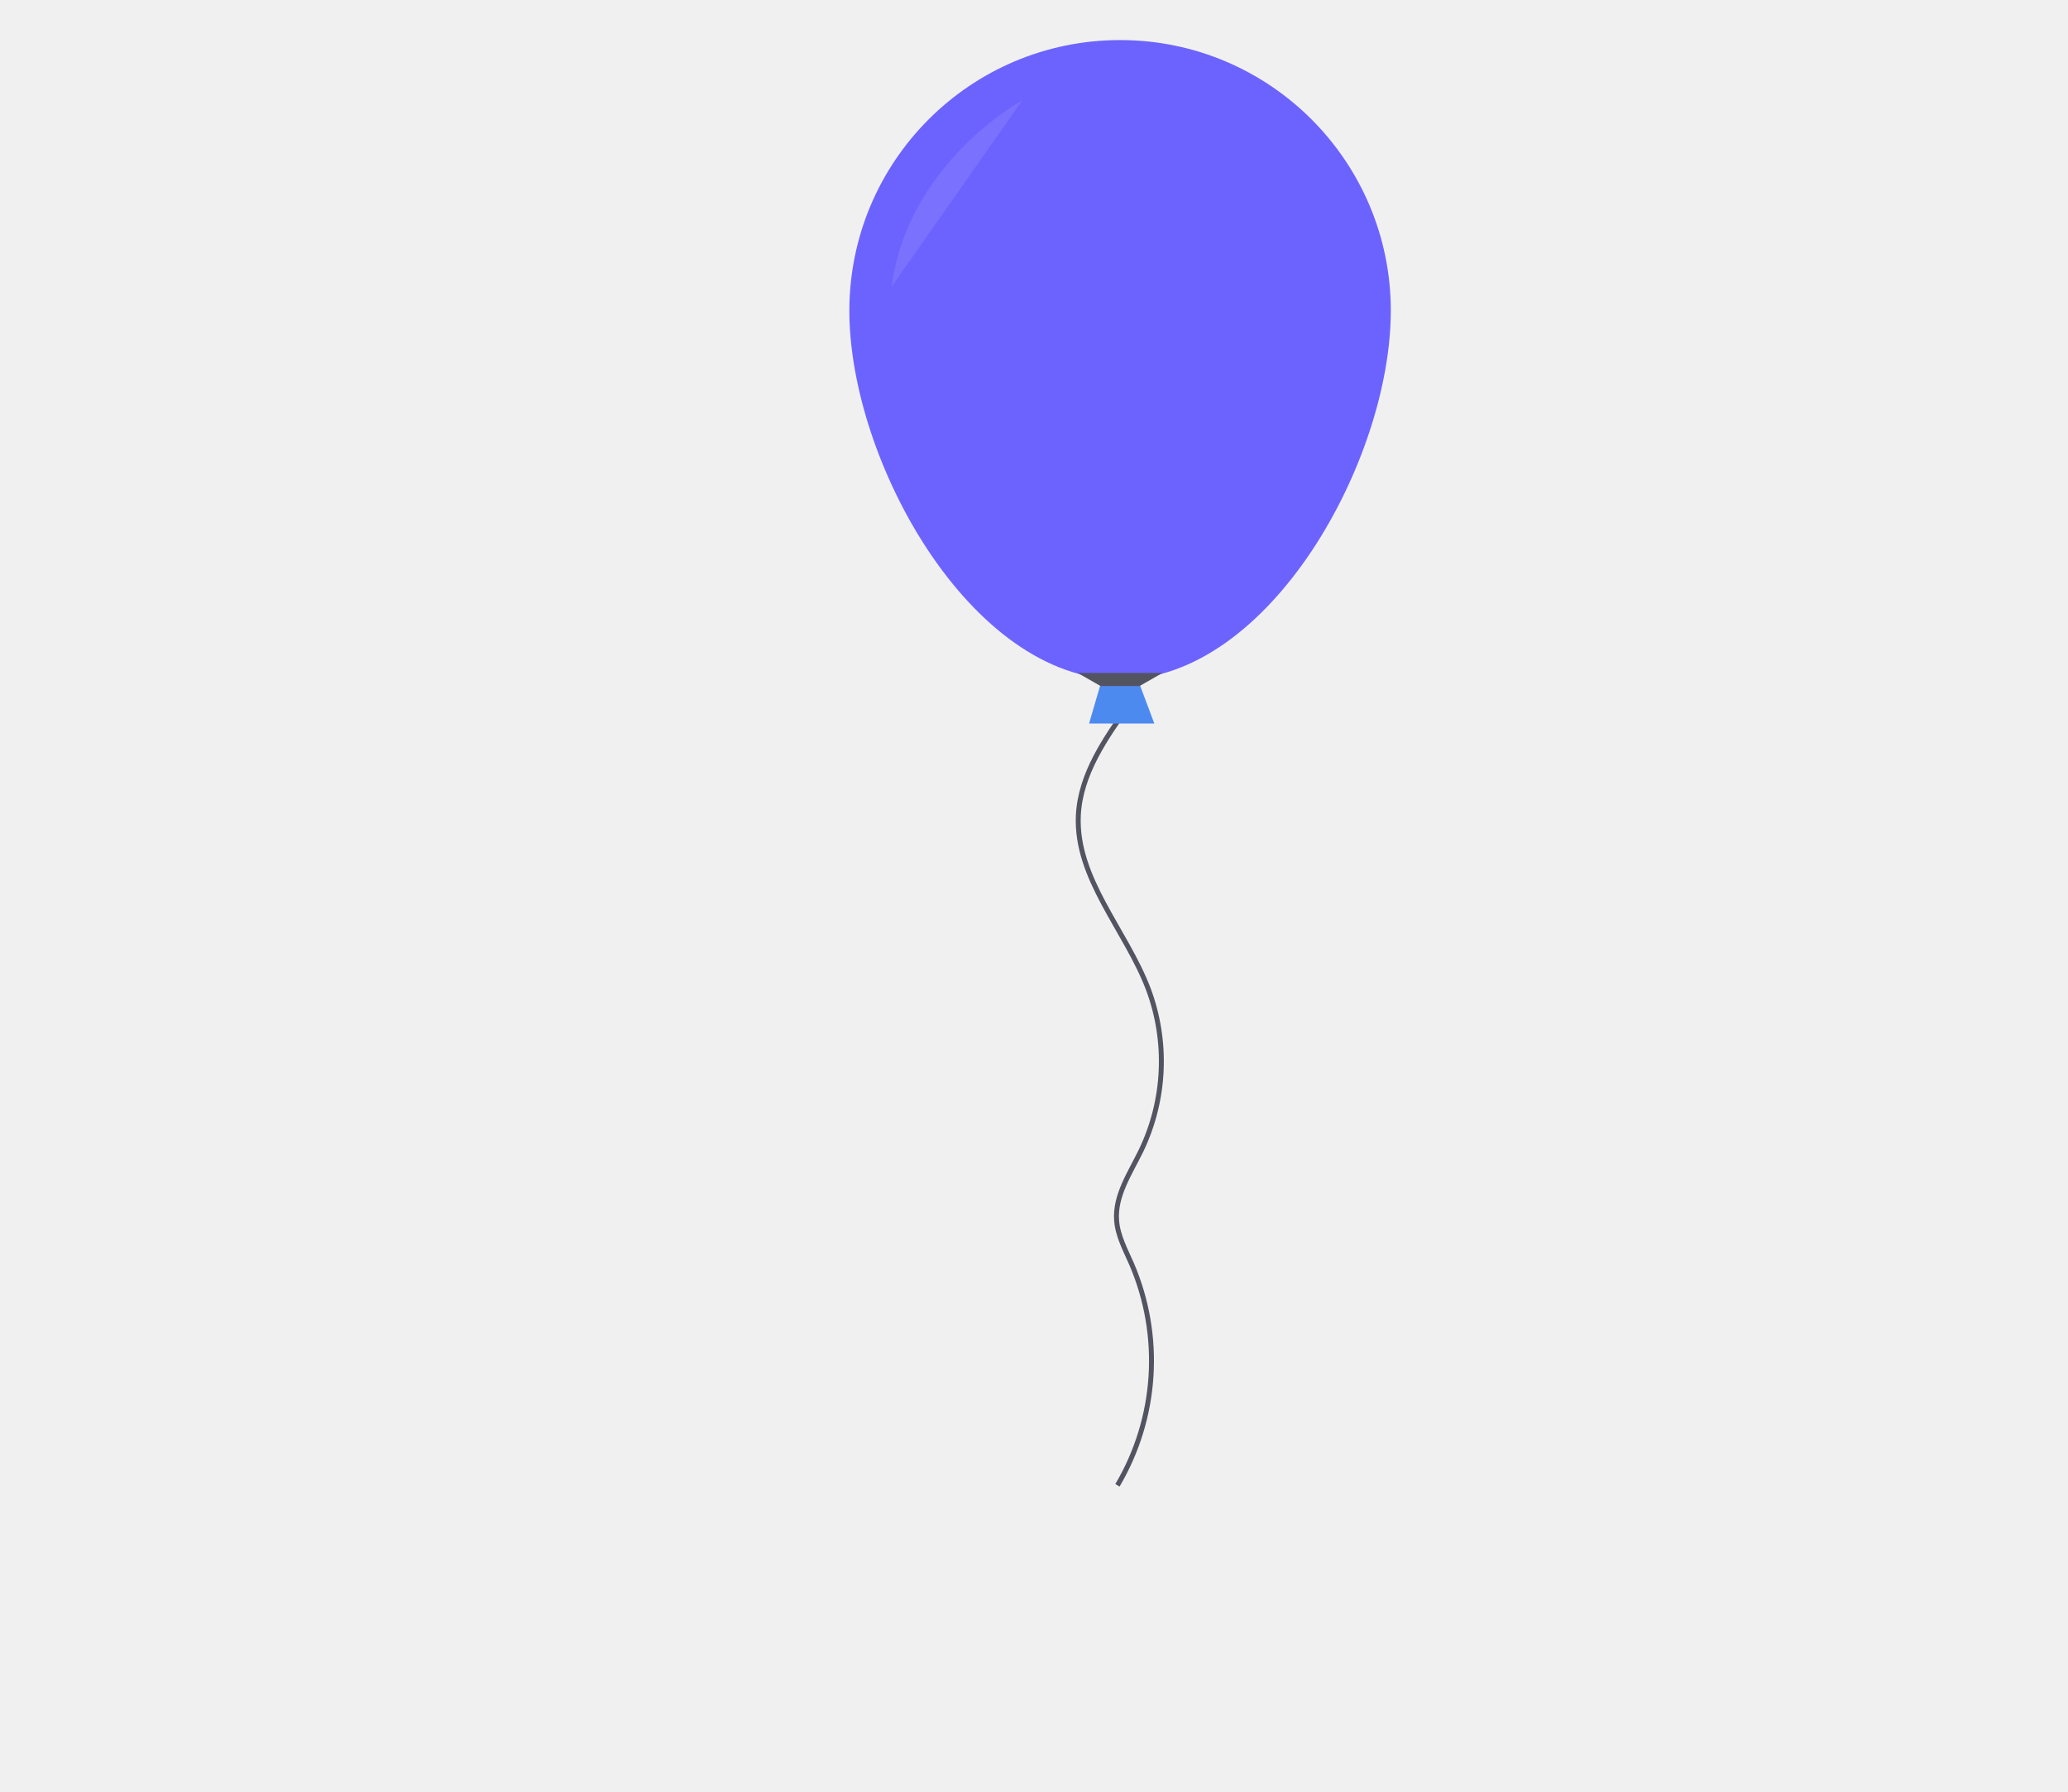
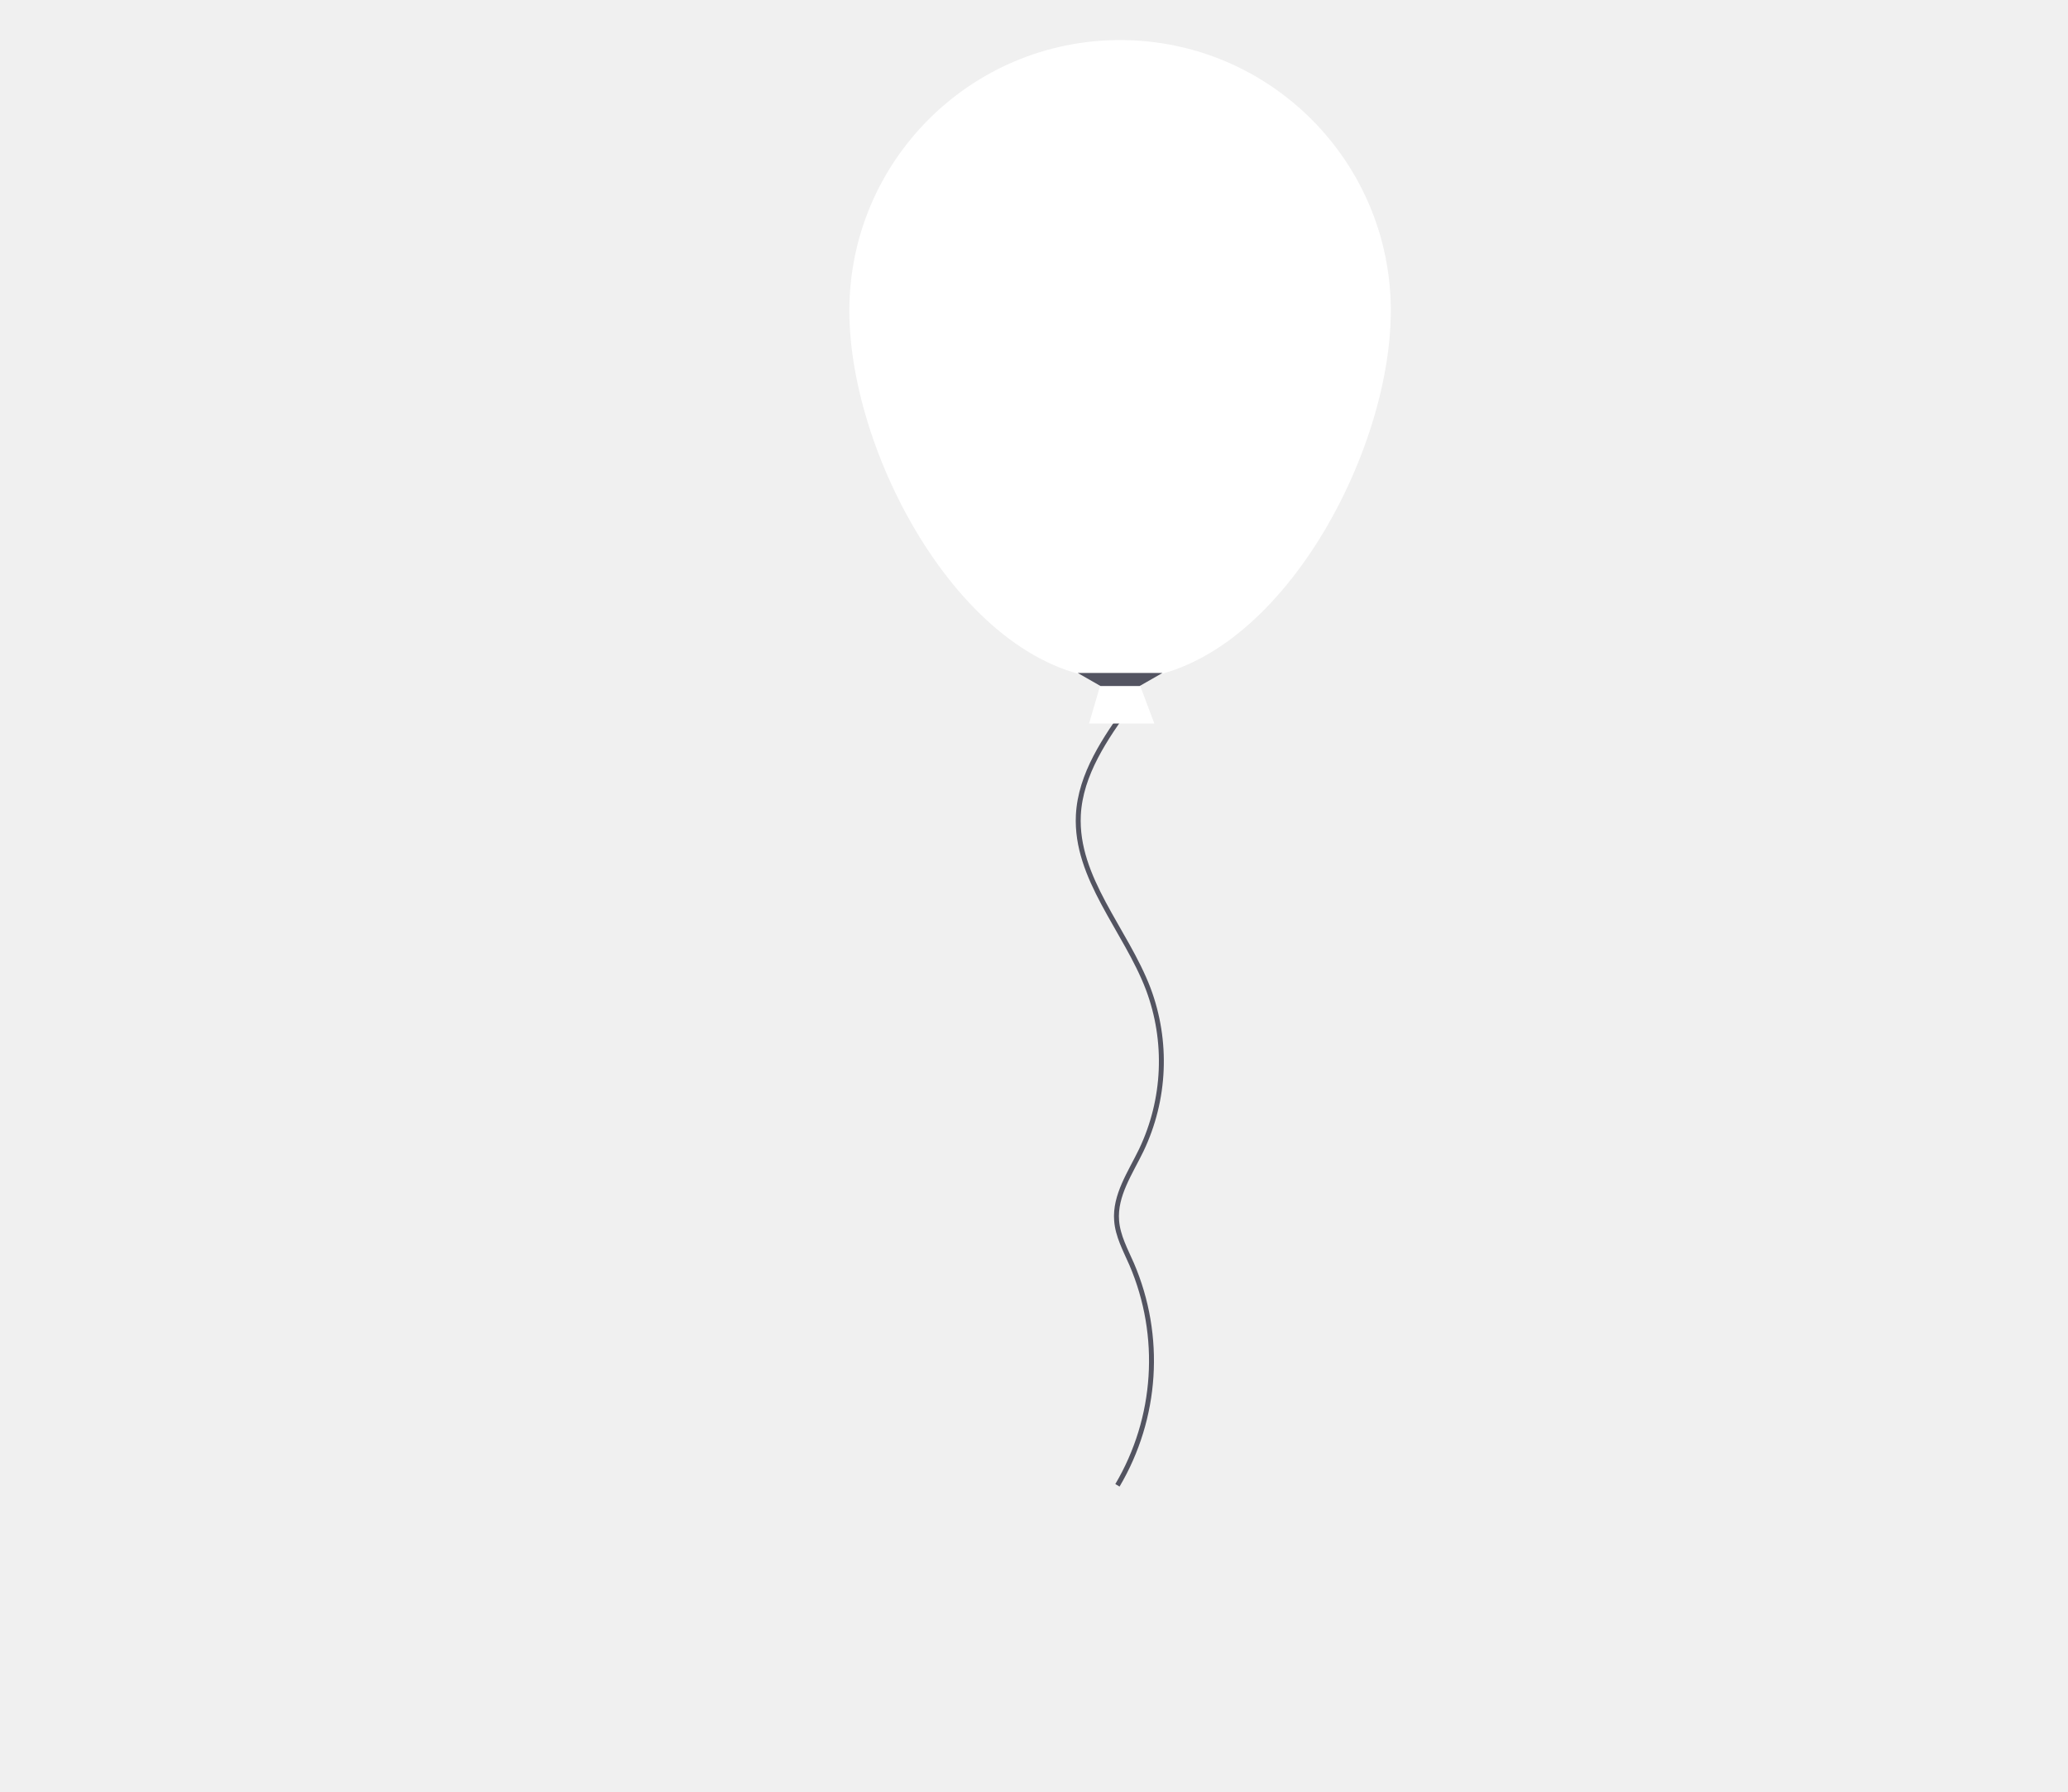
<svg xmlns="http://www.w3.org/2000/svg" id="683d3690-e1ab-45db-97b8-9484a1649262" data-name="Layer 1" width="839.2" height="727.08" viewBox="0 0 839.2 727.08">
  <path d="M637.45,372.4c-9.72,13.55-19.81,28.12-20.64,44.78-1.27,25.59,19.2,46.52,28.34,70.46a83.74,83.74,0,0,1-2.81,65.5c-4.46,9.22-10.82,18.38-10,28.59.47,6.23,3.59,11.9,6.1,17.63a99.4,99.4,0,0,1-5.77,89.75" transform="translate(-180.4 -86.46)" fill="none" stroke-miterlimit="10" stroke-width="2" stroke="url(#1a6f3992-5825-4187-85b9-fb55ca803b83)" />
  <path d="M638.65,372.4C628.94,386,618.85,400.53,618,417.18c-1.27,25.59,19.2,46.52,28.34,70.46a83.74,83.74,0,0,1-2.81,65.5c-4.46,9.22-10.82,18.38-10,28.59.47,6.23,3.59,11.9,6.1,17.63a99.4,99.4,0,0,1-5.77,89.75" transform="translate(-180.4 -86.46)" fill="none" stroke="#535461" stroke-miterlimit="10" stroke-width="2" />
-   <polygon points="468.43 293.56 441.95 293.56 446.59 277.68 462.47 277.68 468.43 293.56" fill="#4d8af0" />
-   <path d="M744.79,212.58c0,60.68-49.19,149.57-109.86,149.57s-109.86-88.9-109.86-149.57a109.86,109.86,0,0,1,219.73,0Z" transform="translate(-180.4 -86.46)" fill="#6c63ff" />
+   <polygon points="468.43 293.56 441.95 293.56 446.59 277.68 462.47 277.68 468.43 293.56" fill="#ffffff" />
+   <path d="M744.79,212.58c0,60.68-49.19,149.57-109.86,149.57s-109.86-88.9-109.86-149.57a109.86,109.86,0,0,1,219.73,0Z" transform="translate(-180.4 -86.46)" fill="#ffffff" />
  <polygon points="462.47 278.34 446.59 278.34 437.32 273.04 471.74 273.04 462.47 278.34" fill="#535461" />
  <path d="M595.22,127.2s-46.33,25.15-52.95,75.45" transform="translate(-180.4 -86.46)" fill="#fff" opacity="0.1" />
</svg>
